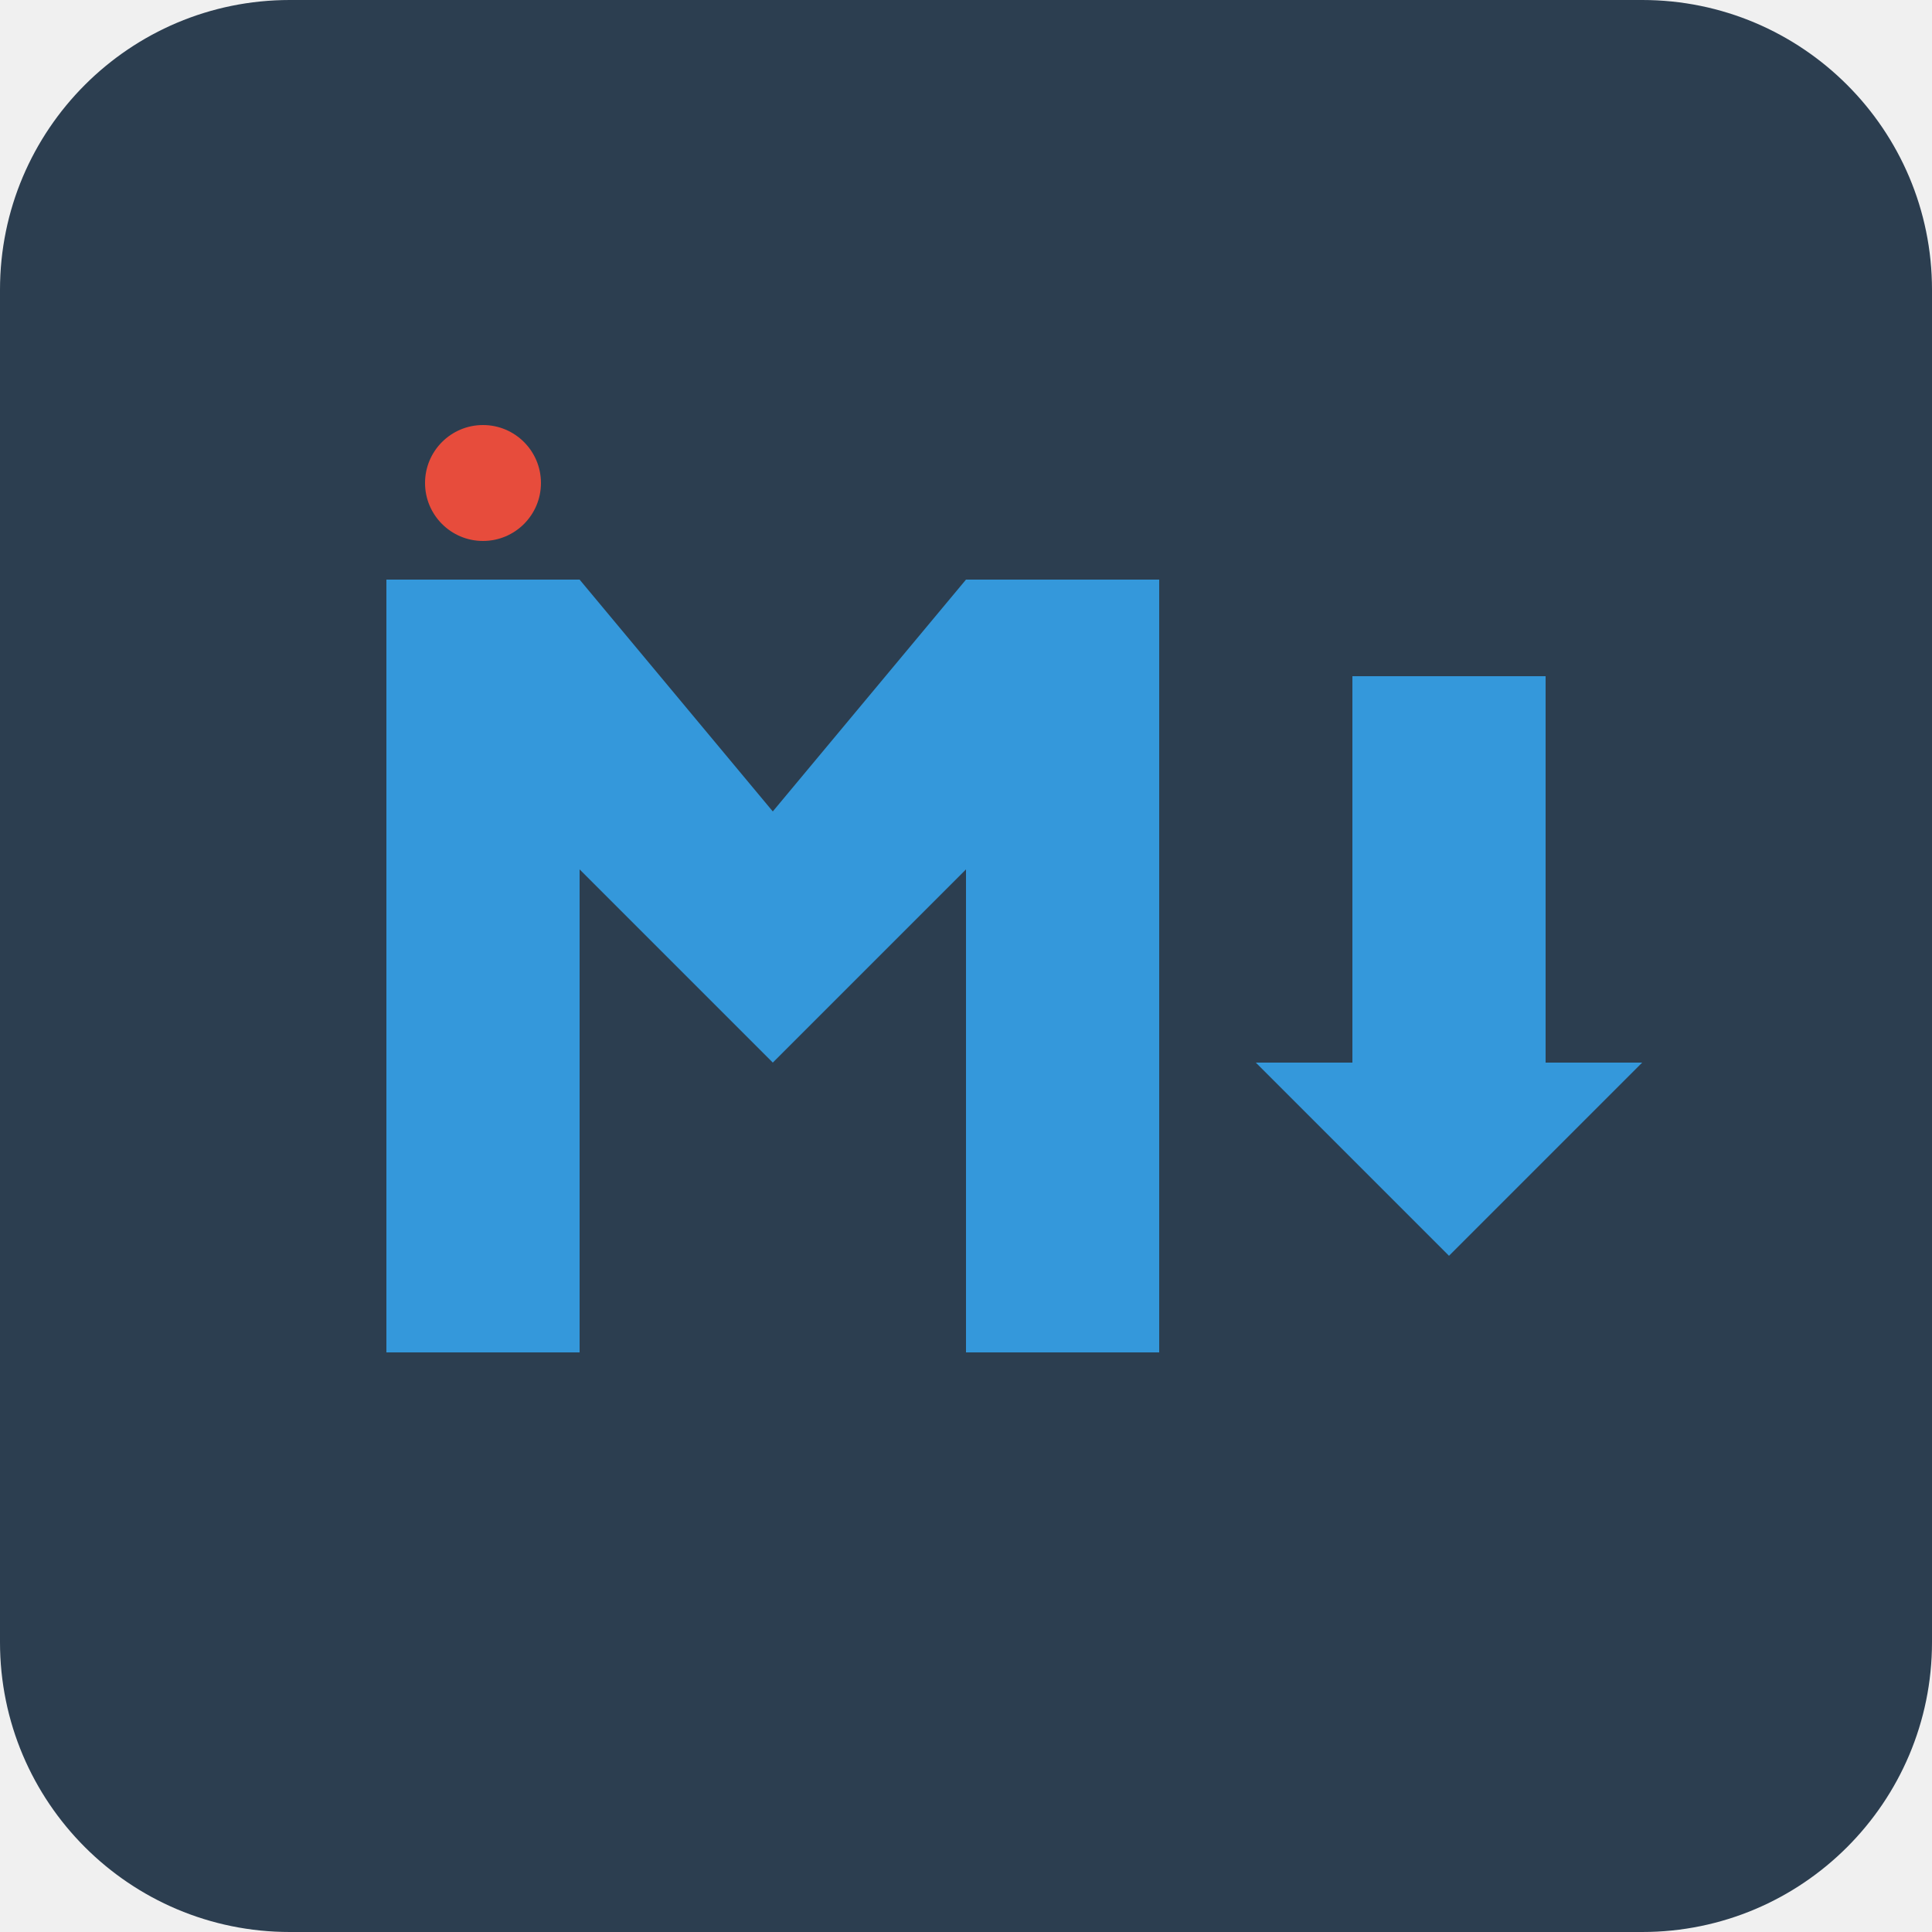
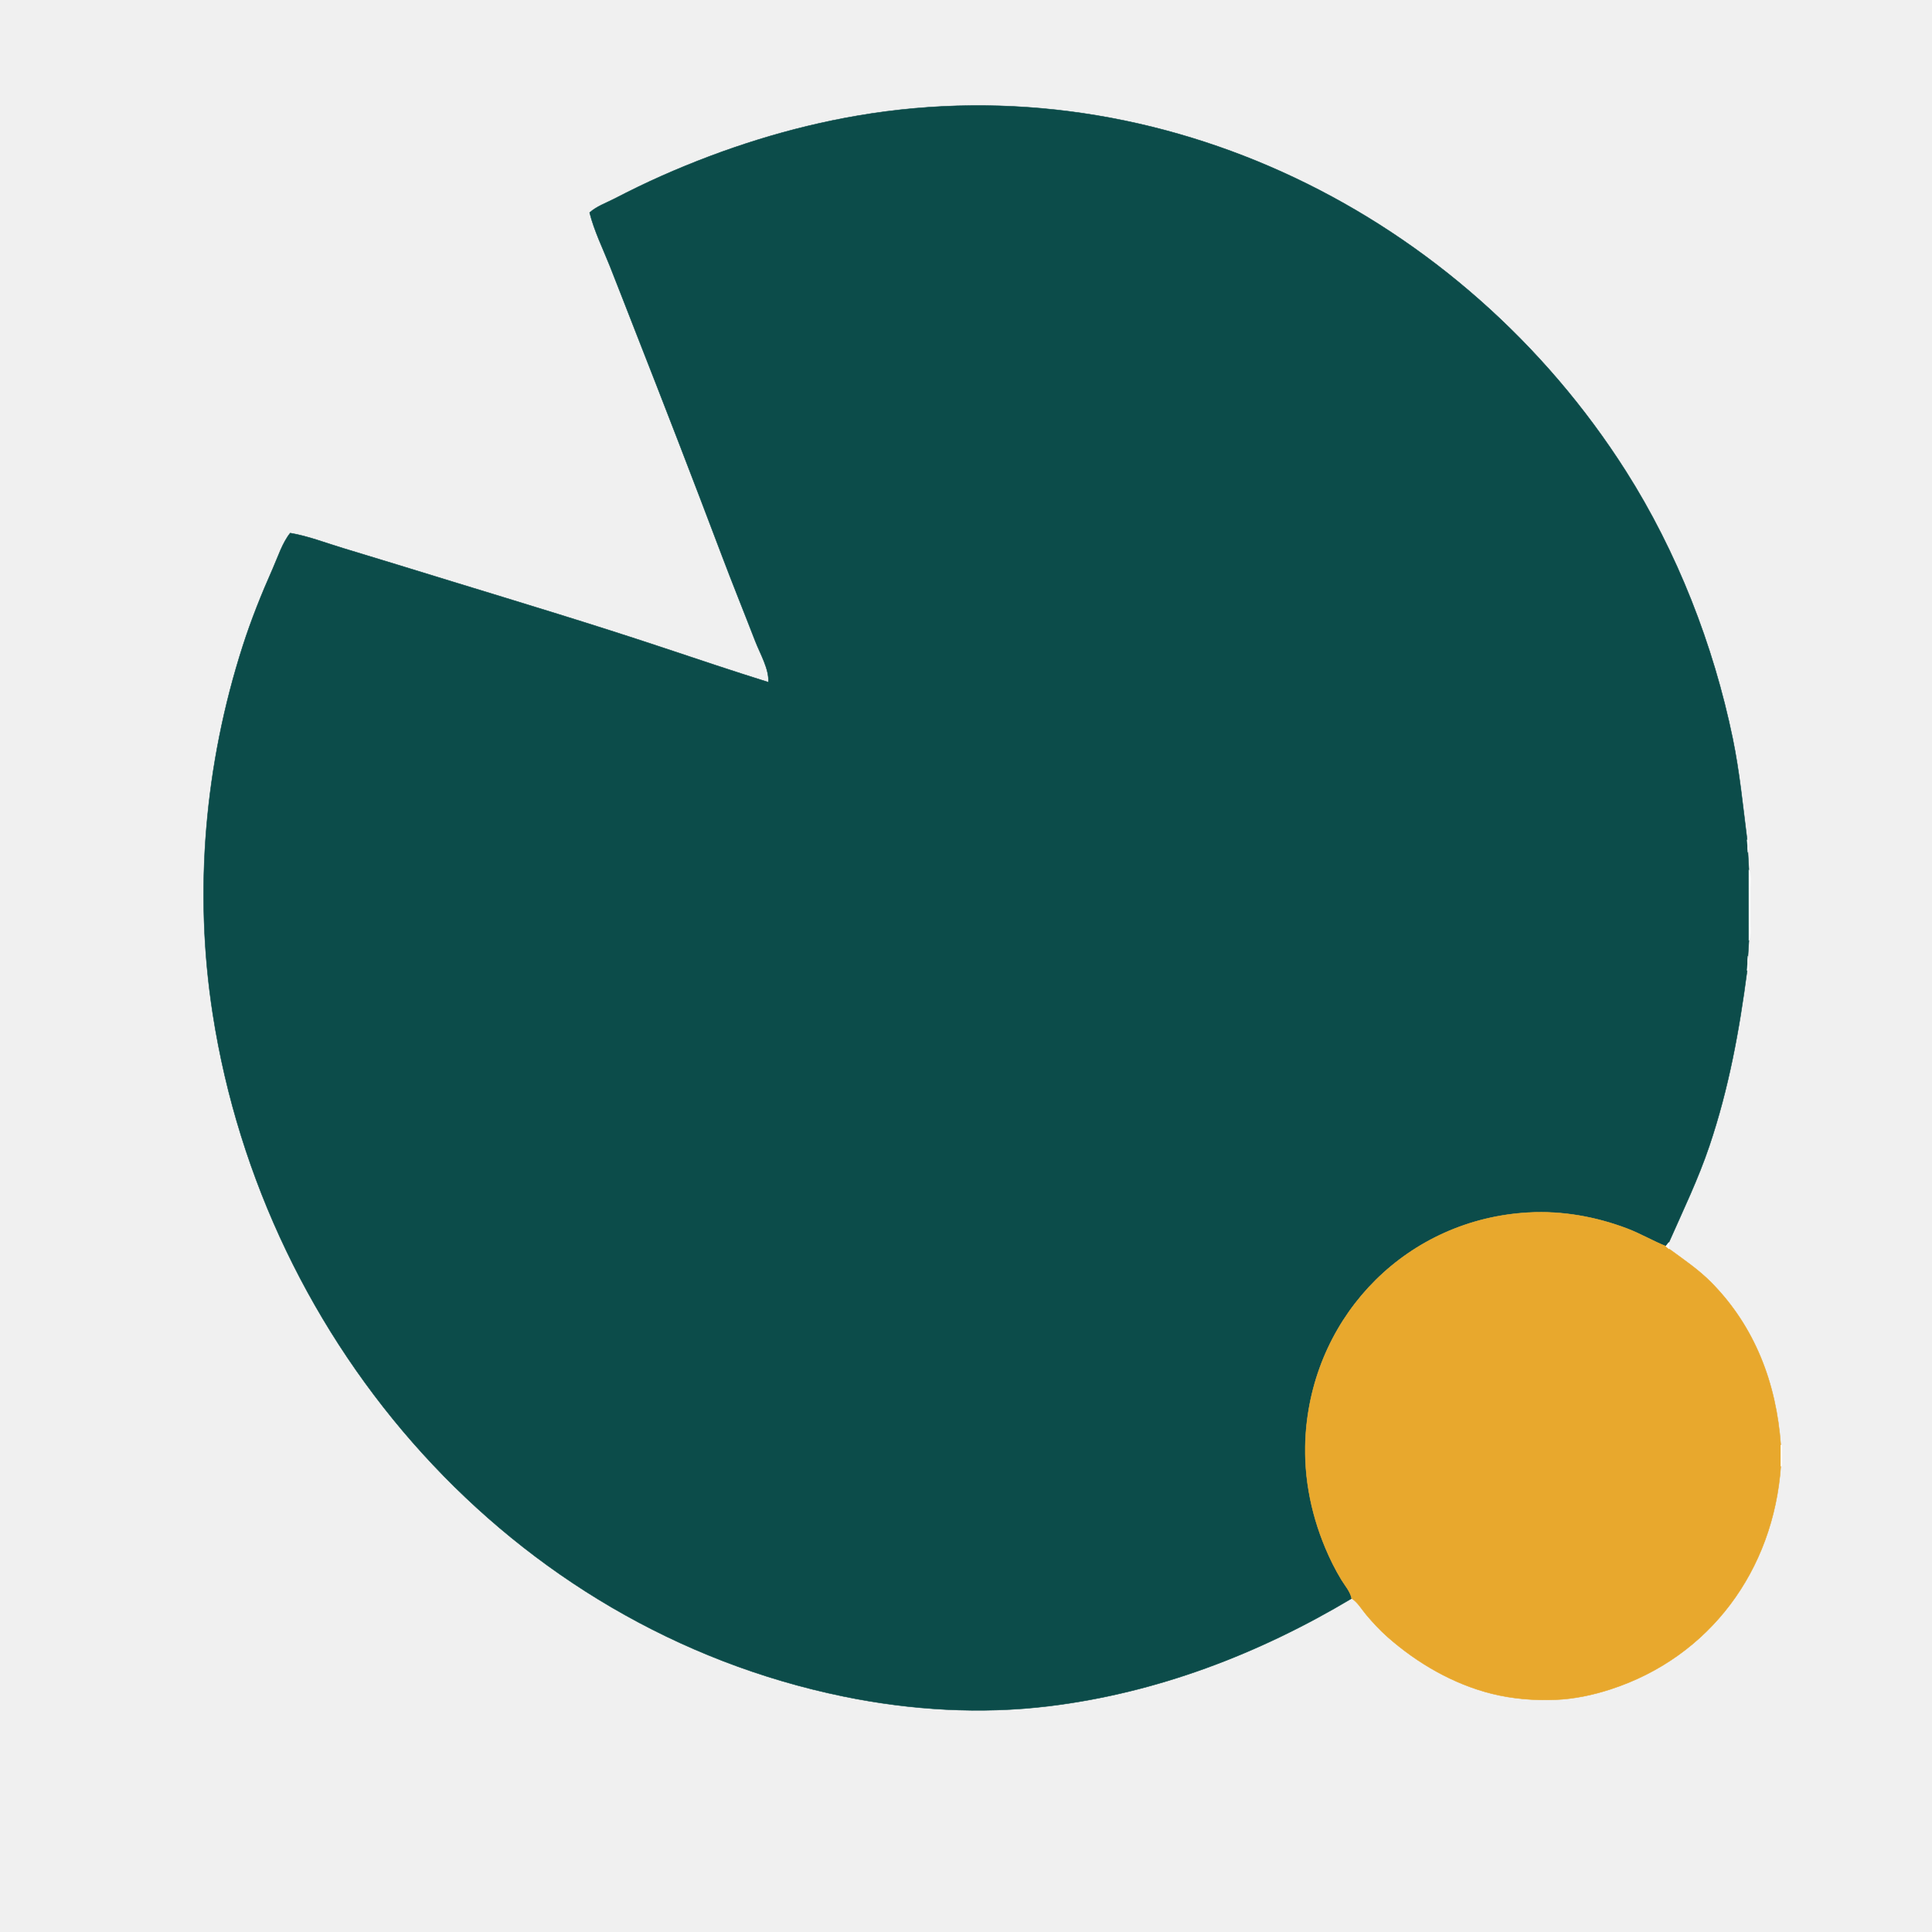
- <svg xmlns="http://www.w3.org/2000/svg" viewBox="0 0 100 100">
-   <rect width="100" height="100" fill="#2c3e50" rx="15" />
-   <path d="M 20 30 L 20 70 L 30 70 L 30 45 L 40 55 L 50 45 L 50 70 L 60 70 L 60 30 L 50 30 L 40 42 L 30 30 Z" fill="#3498db" />
-   <path d="M 70 35 L 70 55 L 65 55 L 75 65 L 85 55 L 80 55 L 80 35 Z" fill="#3498db" />
-   <circle cx="25" cy="25" r="3" fill="#e74c3c" />
+ <svg xmlns="http://www.w3.org/2000/svg" viewBox="0 0 1095 1095">
+   <path d="M990.24 476C990.39 478.35 990.54 480.7 990.68 483.05C990.86 486.37 991.05 489.68 991.23 493C991.23 506.33 991.23 519.67 991.24 533C991.05 535.98 990.87 538.97 990.69 541.95C990.54 544.63 990.39 547.32 990.24 550C985.82 583.9 979.8 616.85 968.85 649.35C962.5 668.23 953.91 685.99 945.88 704.16C945.3 704.88 944.73 705.6 944.15 706.31C936.71 703.33 929.77 699.2 922.23 696.34C904.51 689.62 885.48 686.21 866.5 687.24C798.46 690.91 745.47 743.88 740.18 811.5C738.41 834.18 742.44 856.44 751.19 877.34C753.74 883.45 756.8 889.61 760.24 895.27C762.34 898.73 765.3 901.98 766.09 905.95C713.35 937.46 655.59 959.54 594.5 966.98C555.79 971.69 516.2 969.29 478.11 961.48C289.6 922.79 149.73 762.36 120.6 574.69C109.79 505.05 116.06 433.2 137.57 366.2C142.38 351.19 148.23 336.62 154.63 322.21C157.52 315.7 160.03 307.67 164.5 302.12C174.65 303.84 184.75 307.79 194.62 310.76C215.1 316.91 235.49 323.26 255.93 329.51C295.83 341.73 335.86 353.82 375.47 367C395.43 373.63 415.42 380.4 435.5 386.65C436.04 379.29 430.77 370.39 428.08 363.42C421.77 347.09 415.18 330.86 409 314.48C392.88 271.8 376.41 229.2 359.73 186.73C355.03 174.75 350.41 162.74 345.66 150.78C341.72 140.88 336.77 130.84 334.18 120.5C338.02 116.97 343.59 115.03 348.22 112.64C357.08 108.06 366.08 103.65 375.2 99.62C410.69 83.91 447.99 72.07 486.22 65.55C658.41 36.19 829.06 121.59 921.49 267.05C950.54 312.77 971.11 365.6 982.03 418.51C985.95 437.55 987.8 456.75 990.24 476Z" fill="#0c4c4a" fill-rule="evenodd" stroke="#0c4c4a" stroke-width="0.25" stroke-linejoin="round" />
+   <path d="M944.15 706.31C944.77 706.82 945.38 707.33 946 707.83C954.18 713.84 962.56 719.47 969.76 726.74C994.65 751.86 1006.78 784.09 1009.29 819C1009.29 823 1009.29 827 1009.3 831C1005.16 889.78 969.18 939.1 912.8 957.43C902.7 960.71 892.14 962.95 881.5 963.36C869.38 963.82 857.33 962.87 845.54 959.94C823.76 954.51 803.38 942.7 786.59 927.92C782.19 924.04 778.12 919.67 774.35 915.17C771.75 912.07 769.52 908.12 766.09 905.95C765.3 901.98 762.34 898.73 760.24 895.27C756.8 889.61 753.74 883.45 751.19 877.34C742.44 856.44 738.41 834.18 740.18 811.5C745.47 743.88 798.46 690.91 866.5 687.24C885.48 686.21 904.51 689.62 922.23 696.34C929.77 699.2 936.71 703.33 944.15 706.31Z" fill="#e8a82d" fill-rule="evenodd" stroke="#e8a82d" stroke-width="0.25" stroke-linejoin="round" />
+   <path d="M990.24 476C990.5 476.17 990.75 476.33 991 476.5C990.89 478.68 990.79 480.87 990.68 483.05C990.54 480.7 990.39 478.35 990.24 476ZM991.23 493C992.65 495.94 992 500.12 992 503.5C992 510.17 992 516.83 992 523.5C992 526.62 992.54 530.28 991.24 533C991.23 519.67 991.23 506.33 991.23 493ZM990.69 541.95C990.79 544.47 990.9 546.98 991 549.5C990.75 549.67 990.5 549.83 990.24 550C990.39 547.32 990.54 544.63 990.69 541.95ZM945.88 704.16C945.92 705.38 945.96 706.61 946 707.83C945.38 707.33 944.77 706.82 944.15 706.31C944.73 705.6 945.3 704.88 945.88 704.16ZM1009.29 819C1009.52 819.17 1009.76 819.33 1010 819.5C1010 823.17 1010 826.83 1010 830.5C1009.77 830.67 1009.53 830.83 1009.3 831C1009.29 827 1009.29 823 1009.29 819Z" fill="#ffffff" fill-rule="evenodd" stroke="#ffffff" stroke-width="0.25" stroke-linejoin="round" />
</svg>
